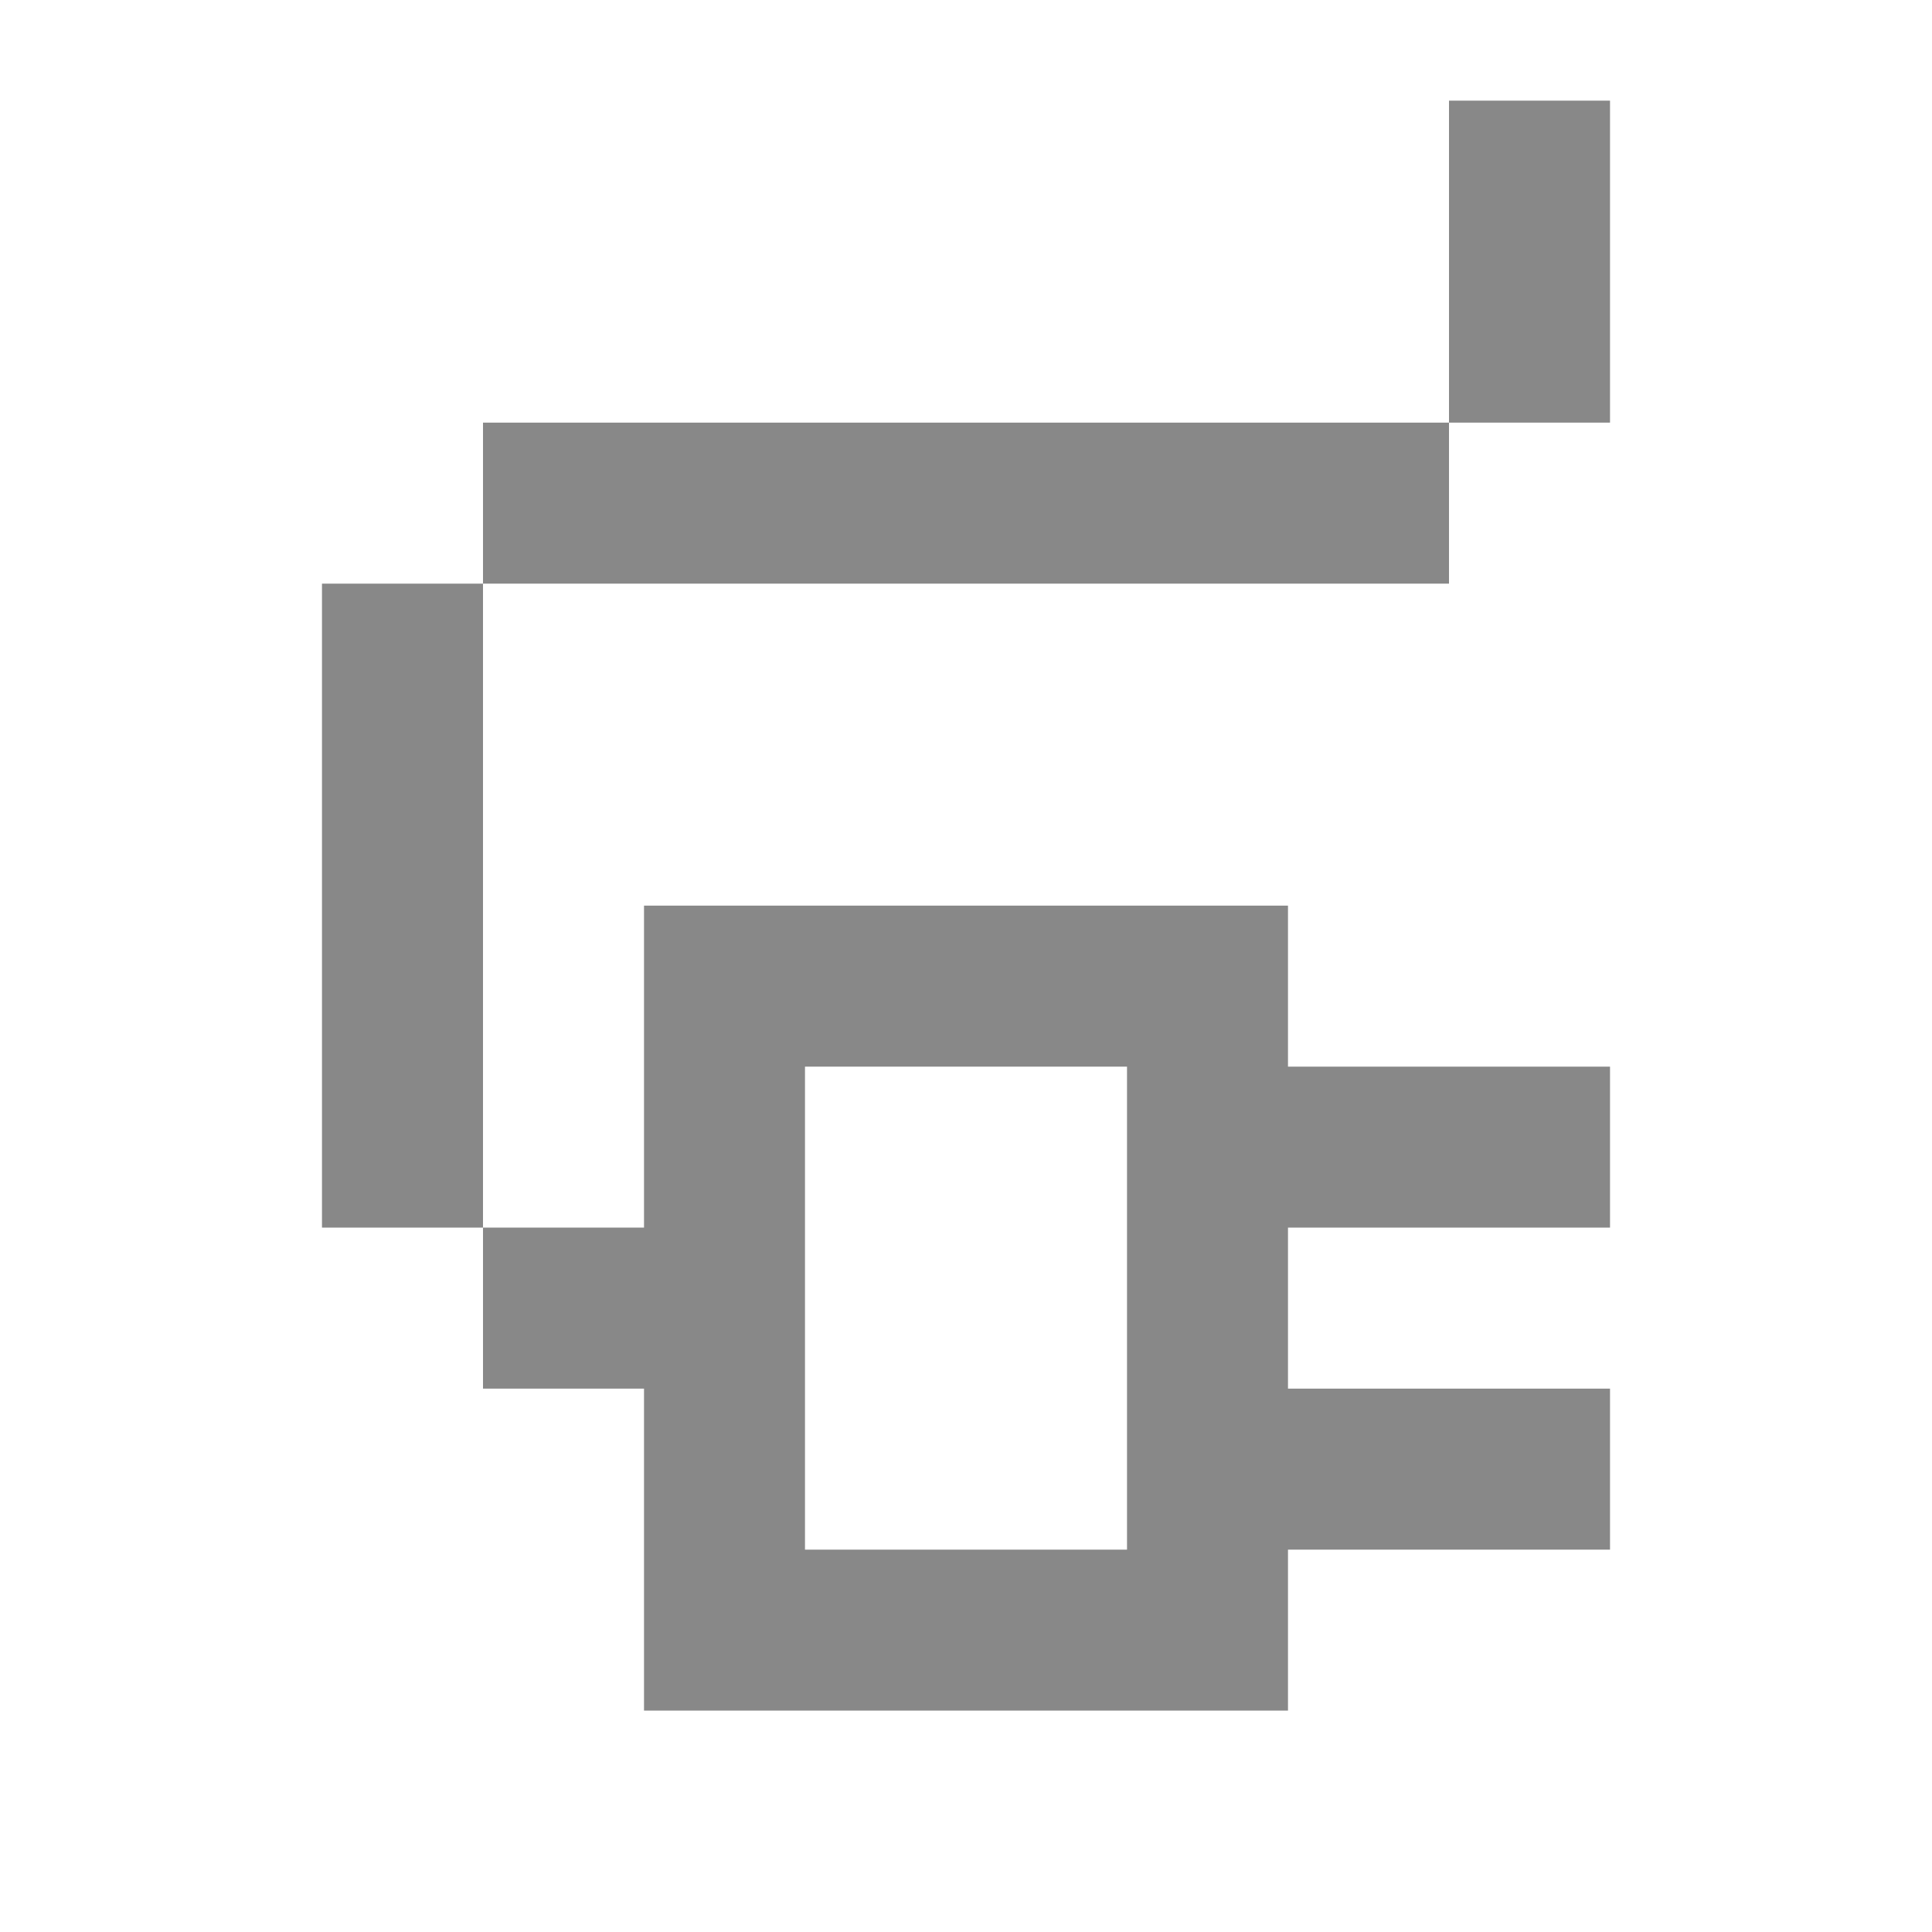
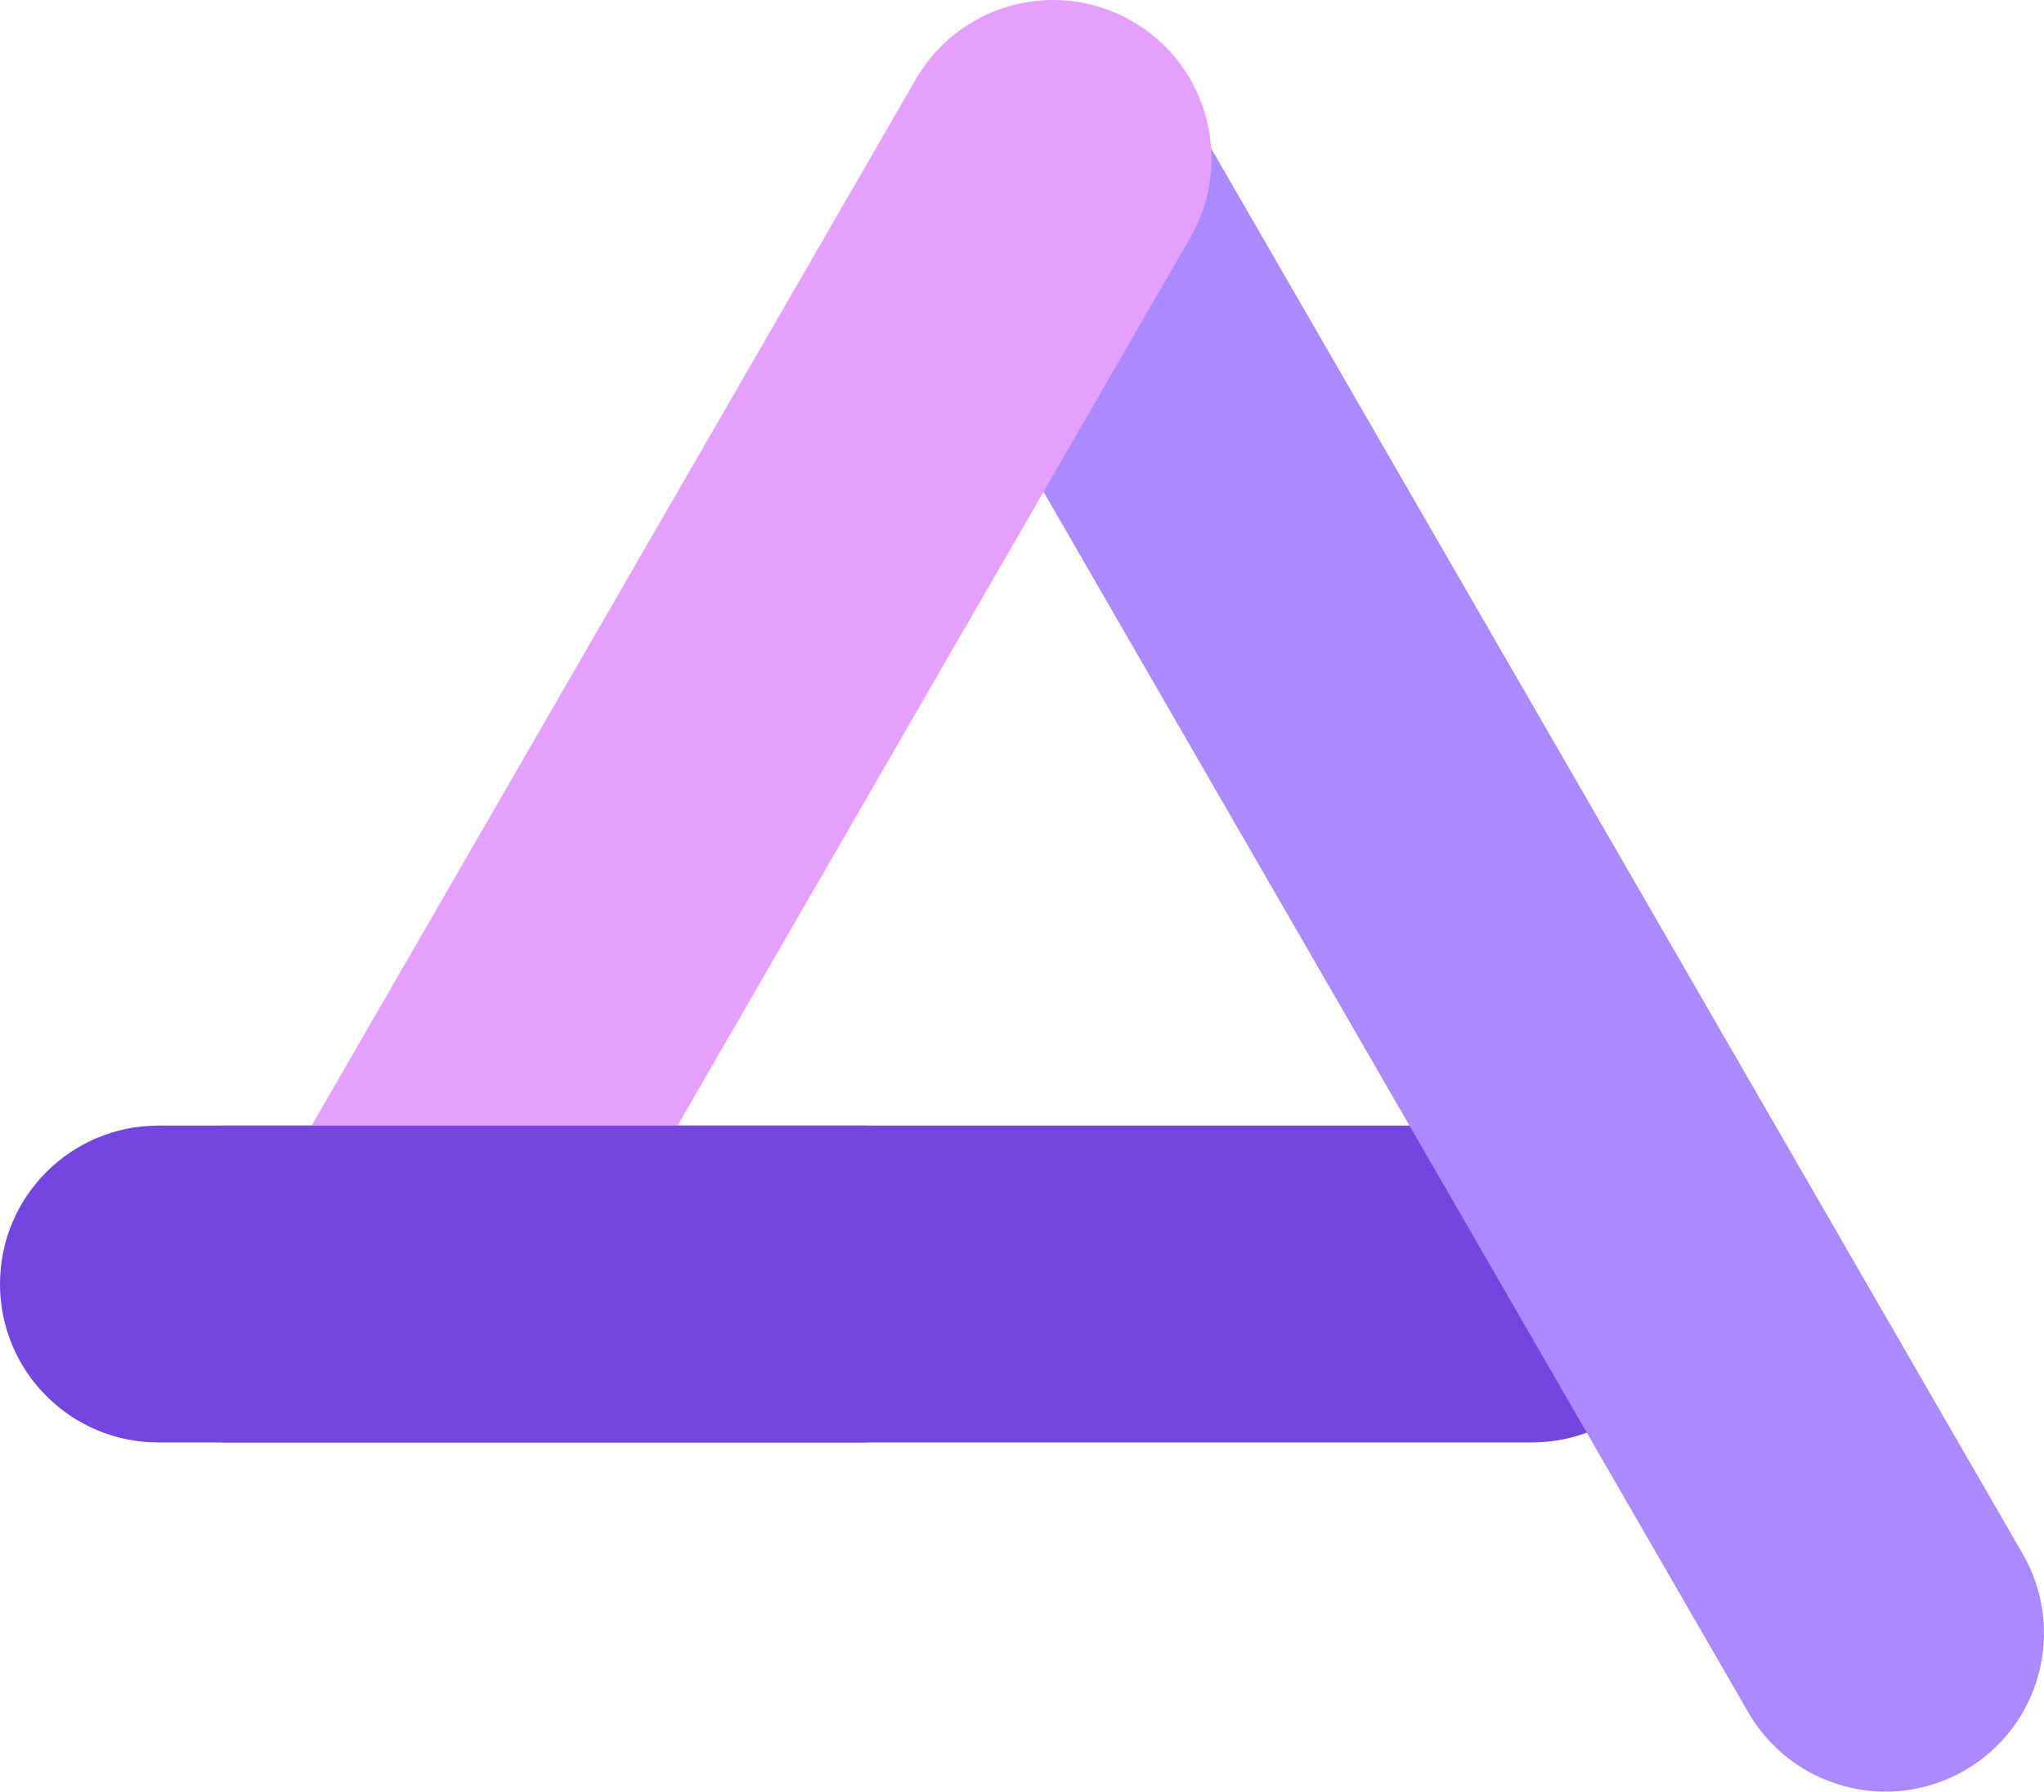
- <svg xmlns="http://www.w3.org/2000/svg" width="32" height="32" viewBox="0 0 32 32" fill="none">
-   <path d="M26.667 1.667H24V7H8V9.667H5.333V20.333H8V23H10.667V28.333H21.333V25.667H26.667V23H21.333V20.333H26.667V17.667H21.333V15H10.667V20.333H8V9.667H24V7H26.667V1.667ZM18.667 25.667H13.333V17.667H18.667V25.667Z" fill="#888888" />
+ <svg xmlns="http://www.w3.org/2000/svg" width="386.986" height="339.24" viewBox="0 0 386.986 339.24" fill="none">
+   <defs />
+   <path id="矢量 1" d="M290 273.126C306.569 273.126 320 259.694 320 243.126C320 226.557 306.569 213.126 290 213.126L30 213.126C13.431 213.126 0 226.557 0 243.126C0 259.694 13.431 273.126 30 273.126L290 273.126Z" fill-rule="evenodd" fill="#7445DF" />
+   <path id="矢量 1" d="M173.898 52.125C165.613 37.776 170.53 19.429 184.878 11.145C199.227 2.86 217.575 7.776 225.859 22.125L382.962 294.235C391.246 308.583 386.33 326.931 371.981 335.215C357.632 343.5 339.284 338.583 331 324.235L173.898 52.125Z" fill-rule="evenodd" fill="#AC89FF" />
+   <path id="矢量 1" d="M173.387 15.005C181.672 0.656 200.019 -4.26 214.368 4.024C228.717 12.309 233.633 30.656 225.349 45.005L108.962 246.594C100.677 260.942 82.33 265.859 67.981 257.574C53.632 249.29 48.716 230.942 57 216.594L173.387 15.005Z" fill-rule="evenodd" fill="#E6A0FF" />
+   <path id="矢量 1" d="M42 213.126L164 213.126L164 273.126L42 273.126L42 213.126Z" fill-rule="evenodd" fill="#7445DF" />
</svg>
